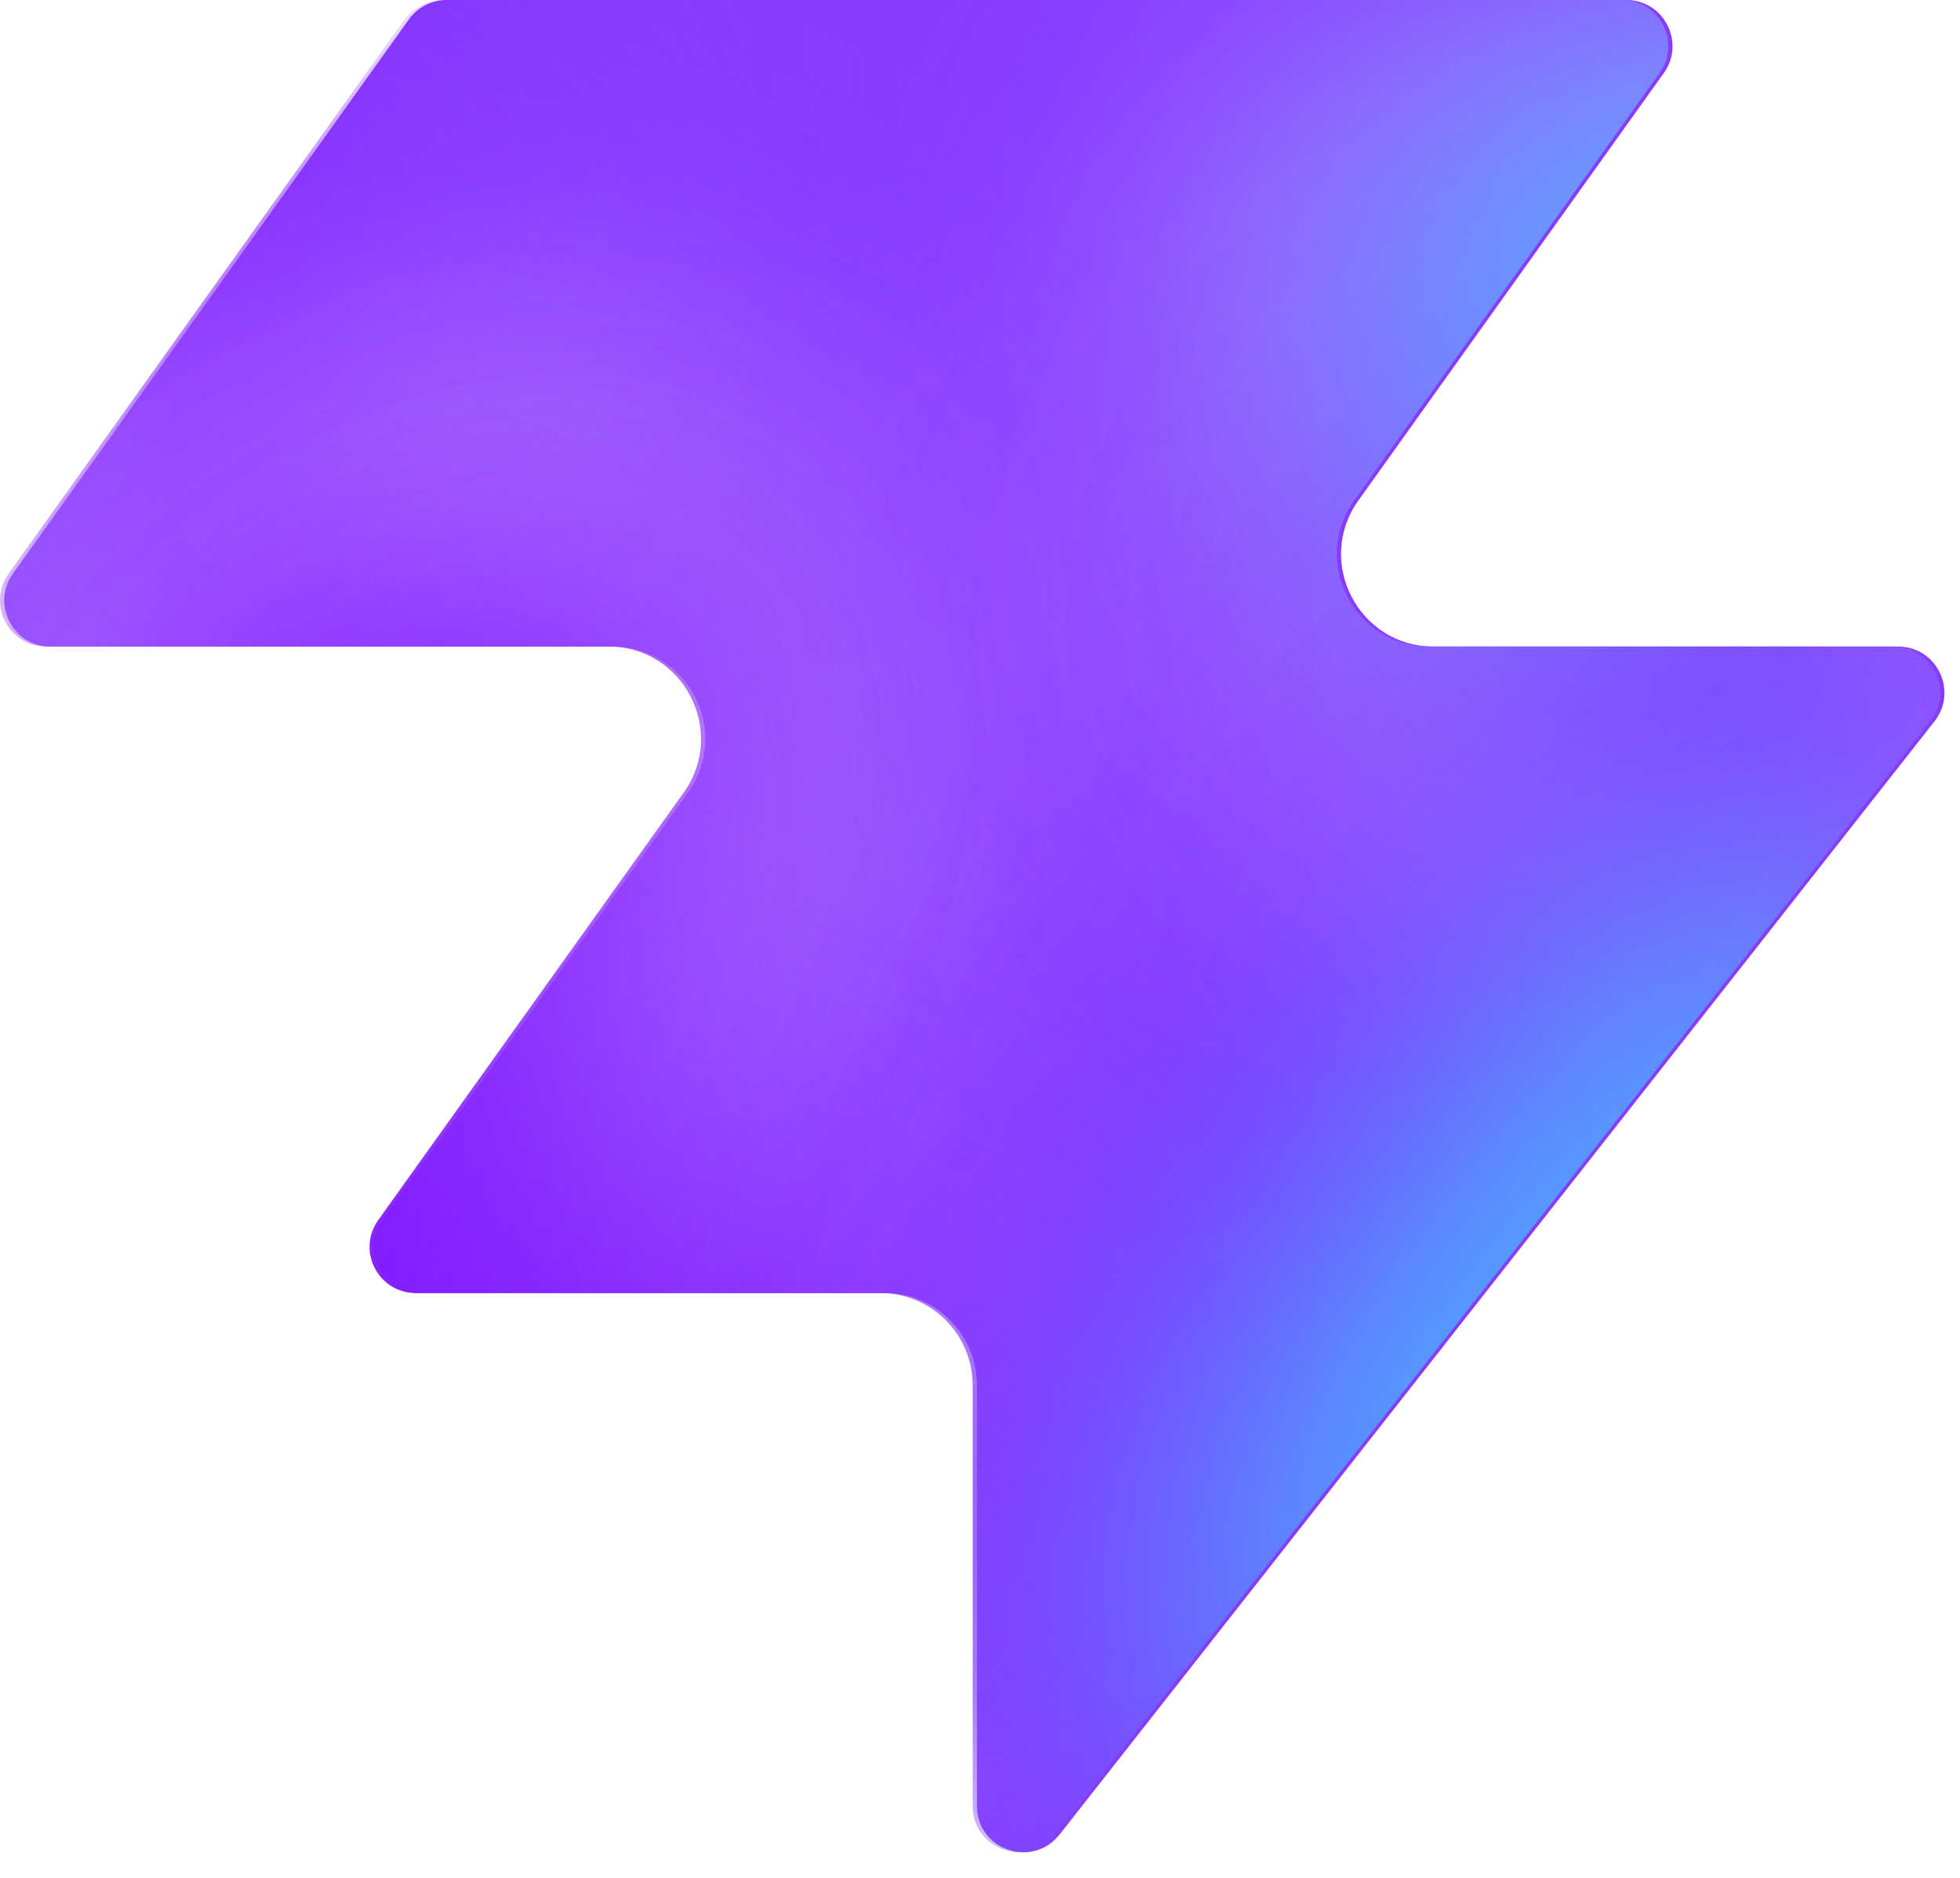
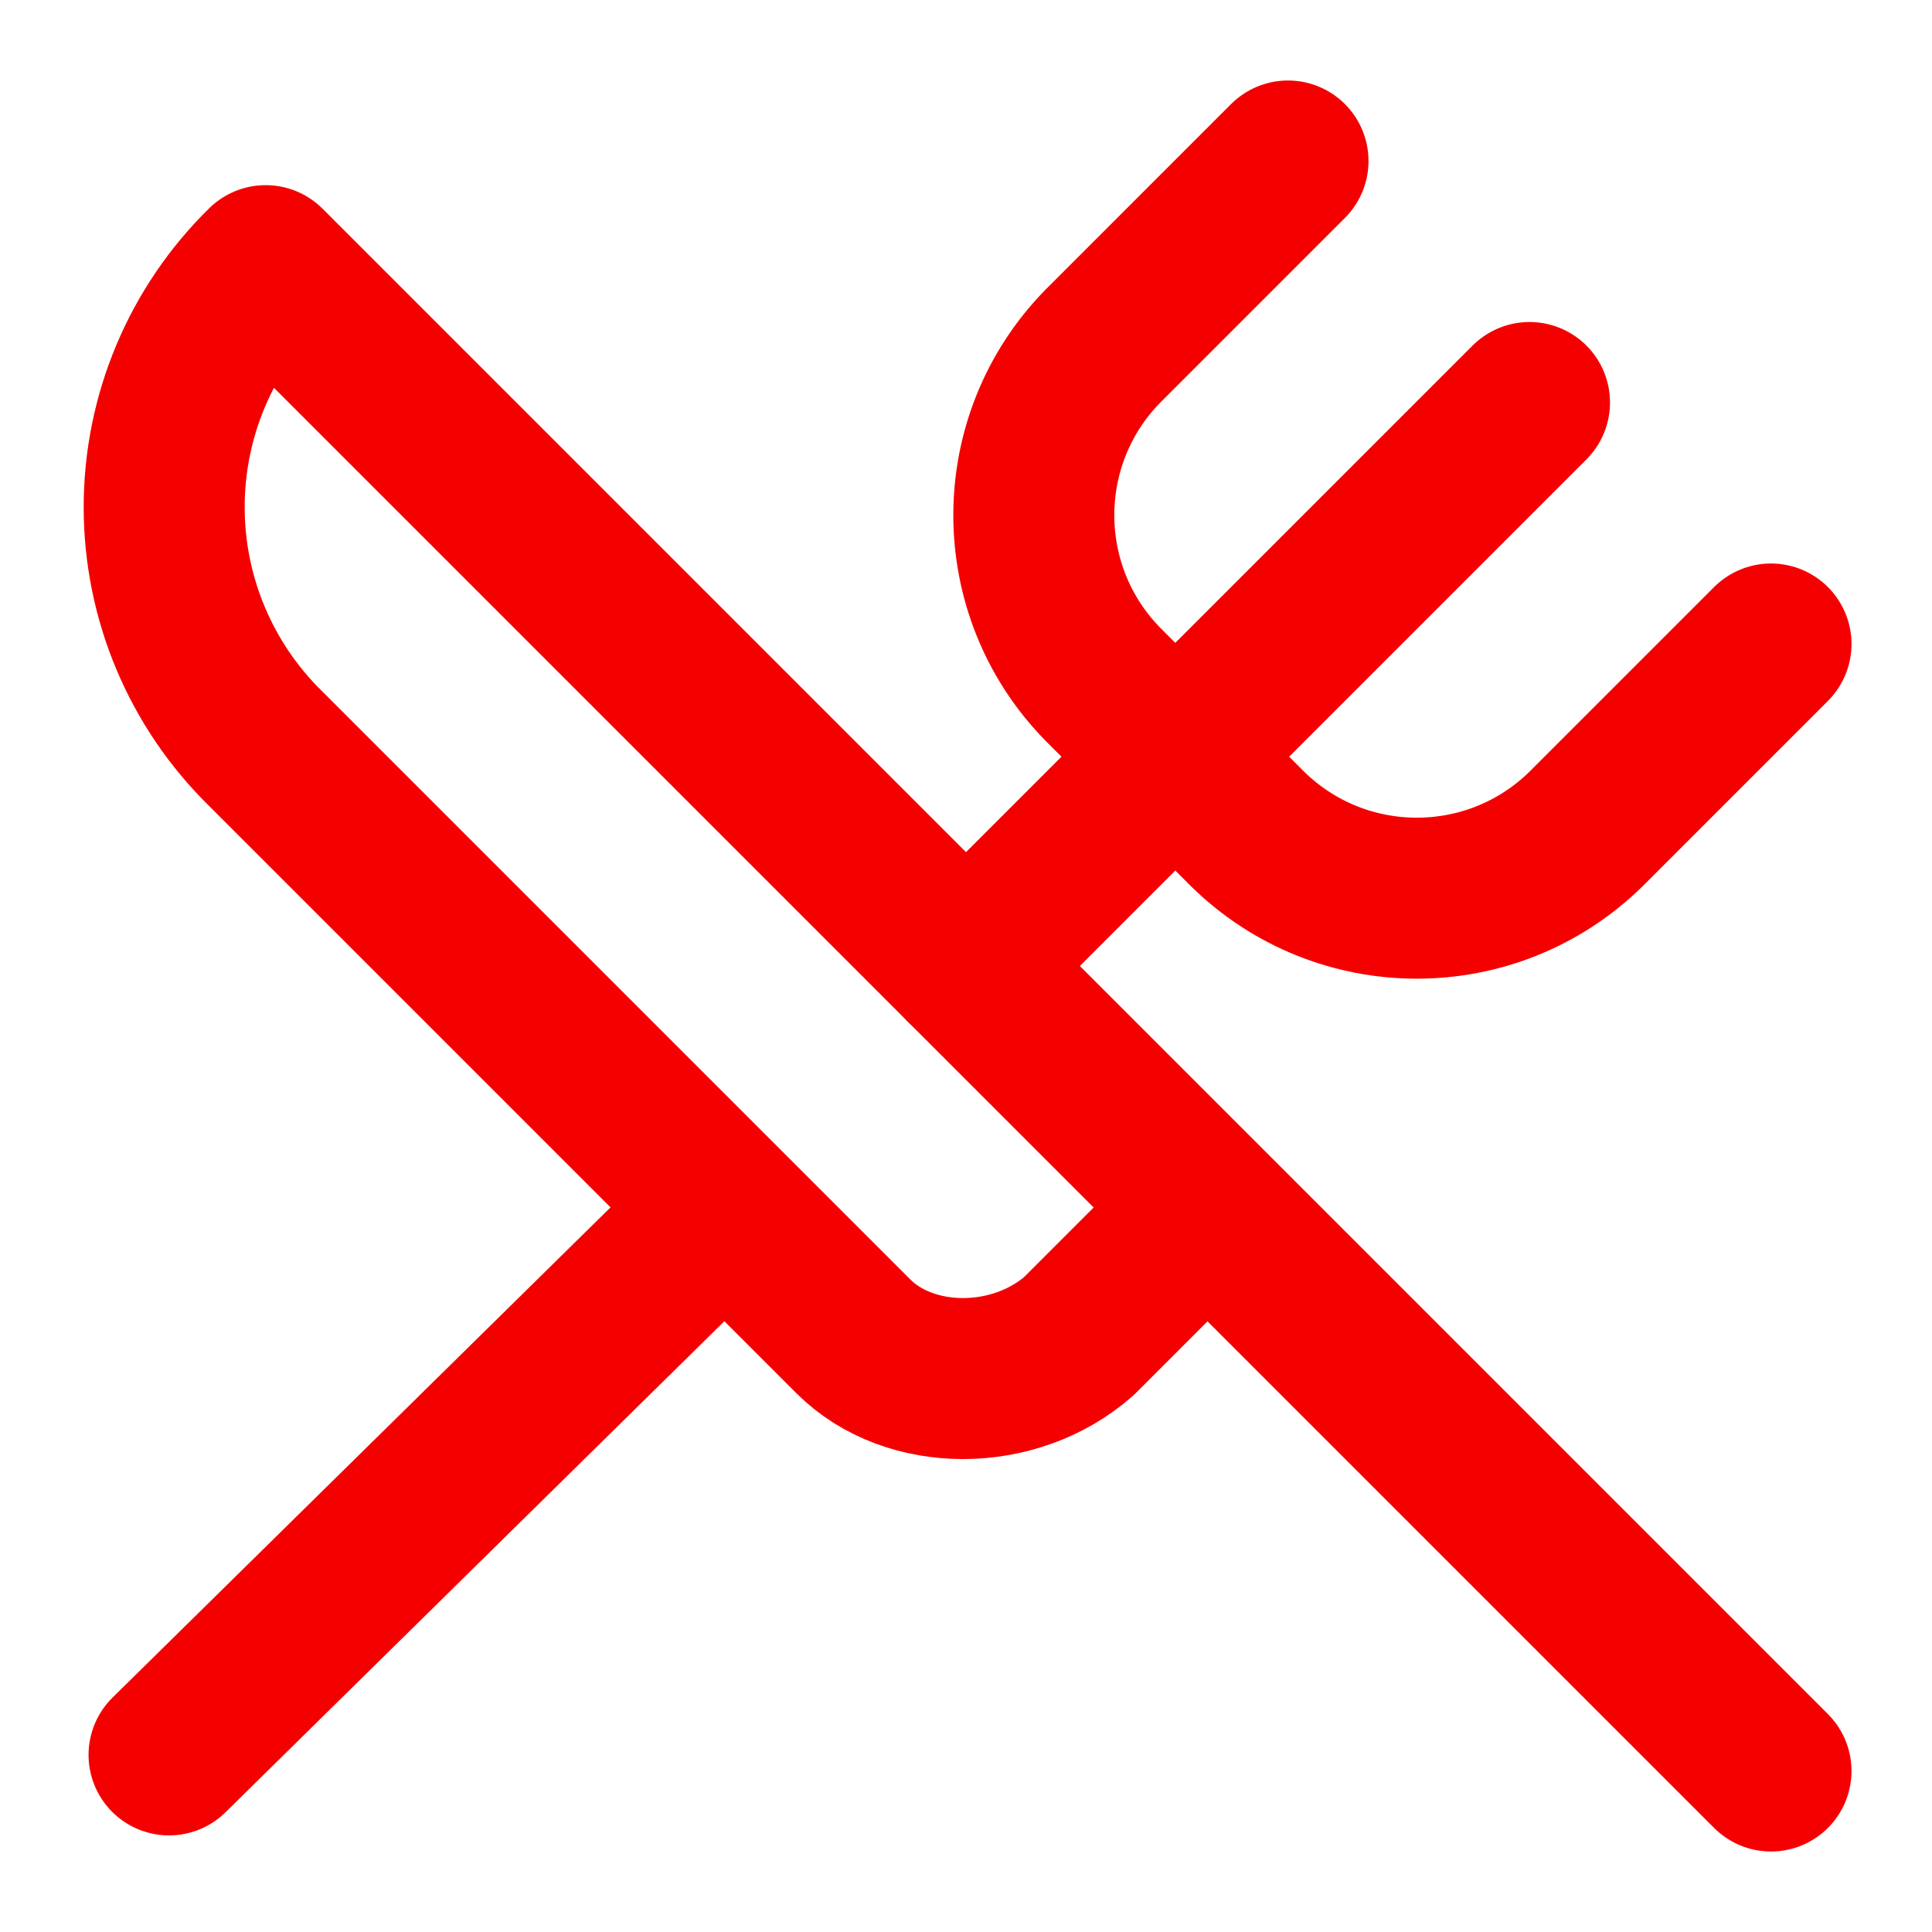
- <svg xmlns="http://www.w3.org/2000/svg" width="48" height="46" fill="none" viewBox="0 0 48 46">
-   <path fill="#863bff" d="M25.946 44.938c-.664.845-2.021.375-2.021-.698V33.937a2.26 2.26 0 0 0-2.262-2.262H10.287c-.92 0-1.456-1.04-.92-1.788l7.48-10.471c1.07-1.497 0-3.578-1.842-3.578H1.237c-.92 0-1.456-1.04-.92-1.788L10.013.474c.214-.297.556-.474.92-.474h28.894c.92 0 1.456 1.04.92 1.788l-7.48 10.471c-1.07 1.498 0 3.579 1.842 3.579h11.377c.943 0 1.473 1.088.89 1.83L25.947 44.94z" style="fill:#863bff;fill:color(display-p3 .525 .23 1);fill-opacity:1" />
-   <mask id="a" width="48" height="46" x="0" y="0" maskUnits="userSpaceOnUse" style="mask-type:alpha">
-     <path fill="#000" d="M25.842 44.938c-.664.844-2.021.375-2.021-.698V33.937a2.26 2.26 0 0 0-2.262-2.262H10.183c-.92 0-1.456-1.04-.92-1.788l7.48-10.471c1.07-1.498 0-3.579-1.842-3.579H1.133c-.92 0-1.456-1.04-.92-1.787L9.91.473c.214-.297.556-.474.92-.474h28.894c.92 0 1.456 1.04.92 1.788l-7.48 10.471c-1.07 1.498 0 3.578 1.842 3.578h11.377c.943 0 1.473 1.088.89 1.832L25.843 44.94z" style="fill:#000;fill-opacity:1" />
-   </mask>
-   <g mask="url(#a)">
-     <g filter="url(#b)">
-       <ellipse cx="5.508" cy="14.704" fill="#ede6ff" rx="5.508" ry="14.704" style="fill:#ede6ff;fill:color(display-p3 .927 .903 1);fill-opacity:1" transform="matrix(.00324 1 1 -.00324 -4.47 31.516)" />
-     </g>
-     <g filter="url(#c)">
-       <ellipse cx="10.399" cy="29.851" fill="#ede6ff" rx="10.399" ry="29.851" style="fill:#ede6ff;fill:color(display-p3 .927 .903 1);fill-opacity:1" transform="matrix(.00324 1 1 -.00324 -39.328 7.883)" />
-     </g>
-     <g filter="url(#d)">
-       <ellipse cx="5.508" cy="30.487" fill="#7e14ff" rx="5.508" ry="30.487" style="fill:#7e14ff;fill:color(display-p3 .492 .077 1);fill-opacity:1" transform="rotate(89.814 -25.913 -14.639)scale(1 -1)" />
-     </g>
-     <g filter="url(#e)">
-       <ellipse cx="5.508" cy="30.599" fill="#7e14ff" rx="5.508" ry="30.599" style="fill:#7e14ff;fill:color(display-p3 .492 .077 1);fill-opacity:1" transform="rotate(89.814 -32.644 -3.334)scale(1 -1)" />
-     </g>
-     <g filter="url(#f)">
-       <ellipse cx="5.508" cy="30.599" fill="#7e14ff" rx="5.508" ry="30.599" style="fill:#7e14ff;fill:color(display-p3 .492 .077 1);fill-opacity:1" transform="matrix(.00324 1 1 -.00324 -34.34 30.47)" />
-     </g>
-     <g filter="url(#g)">
-       <ellipse cx="14.072" cy="22.078" fill="#ede6ff" rx="14.072" ry="22.078" style="fill:#ede6ff;fill:color(display-p3 .927 .903 1);fill-opacity:1" transform="rotate(93.35 24.506 48.493)scale(-1 1)" />
-     </g>
-     <g filter="url(#h)">
-       <ellipse cx="3.47" cy="21.501" fill="#7e14ff" rx="3.47" ry="21.501" style="fill:#7e14ff;fill:color(display-p3 .492 .077 1);fill-opacity:1" transform="rotate(89.009 28.708 47.59)scale(-1 1)" />
-     </g>
-     <g filter="url(#i)">
-       <ellipse cx="3.47" cy="21.501" fill="#7e14ff" rx="3.47" ry="21.501" style="fill:#7e14ff;fill:color(display-p3 .492 .077 1);fill-opacity:1" transform="rotate(89.009 28.708 47.59)scale(-1 1)" />
-     </g>
-     <g filter="url(#j)">
-       <ellipse cx=".387" cy="8.972" fill="#7e14ff" rx="4.407" ry="29.108" style="fill:#7e14ff;fill:color(display-p3 .492 .077 1);fill-opacity:1" transform="rotate(39.51 .387 8.972)" />
-     </g>
-     <g filter="url(#k)">
-       <ellipse cx="47.523" cy="-6.092" fill="#7e14ff" rx="4.407" ry="29.108" style="fill:#7e14ff;fill:color(display-p3 .492 .077 1);fill-opacity:1" transform="rotate(37.892 47.523 -6.092)" />
-     </g>
-     <g filter="url(#l)">
-       <ellipse cx="41.412" cy="6.333" fill="#47bfff" rx="5.971" ry="9.665" style="fill:#47bfff;fill:color(display-p3 .28 .748 1);fill-opacity:1" transform="rotate(37.892 41.412 6.333)" />
-     </g>
-     <g filter="url(#m)">
-       <ellipse cx="-1.879" cy="38.332" fill="#7e14ff" rx="4.407" ry="29.108" style="fill:#7e14ff;fill:color(display-p3 .492 .077 1);fill-opacity:1" transform="rotate(37.892 -1.88 38.332)" />
-     </g>
-     <g filter="url(#n)">
-       <ellipse cx="-1.879" cy="38.332" fill="#7e14ff" rx="4.407" ry="29.108" style="fill:#7e14ff;fill:color(display-p3 .492 .077 1);fill-opacity:1" transform="rotate(37.892 -1.88 38.332)" />
-     </g>
-     <g filter="url(#o)">
-       <ellipse cx="35.651" cy="29.907" fill="#7e14ff" rx="4.407" ry="29.108" style="fill:#7e14ff;fill:color(display-p3 .492 .077 1);fill-opacity:1" transform="rotate(37.892 35.651 29.907)" />
-     </g>
-     <g filter="url(#p)">
-       <ellipse cx="38.418" cy="32.4" fill="#47bfff" rx="5.971" ry="15.297" style="fill:#47bfff;fill:color(display-p3 .28 .748 1);fill-opacity:1" transform="rotate(37.892 38.418 32.4)" />
-     </g>
-   </g>
-   <defs>
-     <filter id="b" width="60.045" height="41.654" x="-19.77" y="16.149" color-interpolation-filters="sRGB" filterUnits="userSpaceOnUse">
-       <feFlood flood-opacity="0" result="BackgroundImageFix" />
-       <feBlend in="SourceGraphic" in2="BackgroundImageFix" result="shape" />
-       <feGaussianBlur result="effect1_foregroundBlur_2002_17158" stdDeviation="7.659" />
-     </filter>
-     <filter id="c" width="90.34" height="51.437" x="-54.613" y="-7.533" color-interpolation-filters="sRGB" filterUnits="userSpaceOnUse">
-       <feFlood flood-opacity="0" result="BackgroundImageFix" />
-       <feBlend in="SourceGraphic" in2="BackgroundImageFix" result="shape" />
-       <feGaussianBlur result="effect1_foregroundBlur_2002_17158" stdDeviation="7.659" />
-     </filter>
-     <filter id="d" width="79.355" height="29.4" x="-49.64" y="2.03" color-interpolation-filters="sRGB" filterUnits="userSpaceOnUse">
-       <feFlood flood-opacity="0" result="BackgroundImageFix" />
-       <feBlend in="SourceGraphic" in2="BackgroundImageFix" result="shape" />
-       <feGaussianBlur result="effect1_foregroundBlur_2002_17158" stdDeviation="4.596" />
-     </filter>
-     <filter id="e" width="79.579" height="29.4" x="-45.045" y="20.029" color-interpolation-filters="sRGB" filterUnits="userSpaceOnUse">
-       <feFlood flood-opacity="0" result="BackgroundImageFix" />
-       <feBlend in="SourceGraphic" in2="BackgroundImageFix" result="shape" />
-       <feGaussianBlur result="effect1_foregroundBlur_2002_17158" stdDeviation="4.596" />
-     </filter>
-     <filter id="f" width="79.579" height="29.4" x="-43.513" y="21.178" color-interpolation-filters="sRGB" filterUnits="userSpaceOnUse">
-       <feFlood flood-opacity="0" result="BackgroundImageFix" />
-       <feBlend in="SourceGraphic" in2="BackgroundImageFix" result="shape" />
-       <feGaussianBlur result="effect1_foregroundBlur_2002_17158" stdDeviation="4.596" />
-     </filter>
-     <filter id="g" width="74.749" height="58.852" x="15.756" y="-17.901" color-interpolation-filters="sRGB" filterUnits="userSpaceOnUse">
-       <feFlood flood-opacity="0" result="BackgroundImageFix" />
-       <feBlend in="SourceGraphic" in2="BackgroundImageFix" result="shape" />
-       <feGaussianBlur result="effect1_foregroundBlur_2002_17158" stdDeviation="7.659" />
-     </filter>
-     <filter id="h" width="61.377" height="25.362" x="23.548" y="2.284" color-interpolation-filters="sRGB" filterUnits="userSpaceOnUse">
-       <feFlood flood-opacity="0" result="BackgroundImageFix" />
-       <feBlend in="SourceGraphic" in2="BackgroundImageFix" result="shape" />
-       <feGaussianBlur result="effect1_foregroundBlur_2002_17158" stdDeviation="4.596" />
-     </filter>
-     <filter id="i" width="61.377" height="25.362" x="23.548" y="2.284" color-interpolation-filters="sRGB" filterUnits="userSpaceOnUse">
-       <feFlood flood-opacity="0" result="BackgroundImageFix" />
-       <feBlend in="SourceGraphic" in2="BackgroundImageFix" result="shape" />
-       <feGaussianBlur result="effect1_foregroundBlur_2002_17158" stdDeviation="4.596" />
-     </filter>
-     <filter id="j" width="56.045" height="63.649" x="-27.636" y="-22.853" color-interpolation-filters="sRGB" filterUnits="userSpaceOnUse">
-       <feFlood flood-opacity="0" result="BackgroundImageFix" />
-       <feBlend in="SourceGraphic" in2="BackgroundImageFix" result="shape" />
-       <feGaussianBlur result="effect1_foregroundBlur_2002_17158" stdDeviation="4.596" />
-     </filter>
-     <filter id="k" width="54.814" height="64.646" x="20.116" y="-38.415" color-interpolation-filters="sRGB" filterUnits="userSpaceOnUse">
-       <feFlood flood-opacity="0" result="BackgroundImageFix" />
-       <feBlend in="SourceGraphic" in2="BackgroundImageFix" result="shape" />
-       <feGaussianBlur result="effect1_foregroundBlur_2002_17158" stdDeviation="4.596" />
-     </filter>
-     <filter id="l" width="33.541" height="35.313" x="24.641" y="-11.323" color-interpolation-filters="sRGB" filterUnits="userSpaceOnUse">
-       <feFlood flood-opacity="0" result="BackgroundImageFix" />
-       <feBlend in="SourceGraphic" in2="BackgroundImageFix" result="shape" />
-       <feGaussianBlur result="effect1_foregroundBlur_2002_17158" stdDeviation="4.596" />
-     </filter>
-     <filter id="m" width="54.814" height="64.646" x="-29.286" y="6.009" color-interpolation-filters="sRGB" filterUnits="userSpaceOnUse">
-       <feFlood flood-opacity="0" result="BackgroundImageFix" />
-       <feBlend in="SourceGraphic" in2="BackgroundImageFix" result="shape" />
-       <feGaussianBlur result="effect1_foregroundBlur_2002_17158" stdDeviation="4.596" />
-     </filter>
-     <filter id="n" width="54.814" height="64.646" x="-29.286" y="6.009" color-interpolation-filters="sRGB" filterUnits="userSpaceOnUse">
-       <feFlood flood-opacity="0" result="BackgroundImageFix" />
-       <feBlend in="SourceGraphic" in2="BackgroundImageFix" result="shape" />
-       <feGaussianBlur result="effect1_foregroundBlur_2002_17158" stdDeviation="4.596" />
-     </filter>
-     <filter id="o" width="54.814" height="64.646" x="8.244" y="-2.416" color-interpolation-filters="sRGB" filterUnits="userSpaceOnUse">
-       <feFlood flood-opacity="0" result="BackgroundImageFix" />
-       <feBlend in="SourceGraphic" in2="BackgroundImageFix" result="shape" />
-       <feGaussianBlur result="effect1_foregroundBlur_2002_17158" stdDeviation="4.596" />
-     </filter>
-     <filter id="p" width="39.409" height="43.623" x="18.713" y="10.588" color-interpolation-filters="sRGB" filterUnits="userSpaceOnUse">
-       <feFlood flood-opacity="0" result="BackgroundImageFix" />
-       <feBlend in="SourceGraphic" in2="BackgroundImageFix" result="shape" />
-       <feGaussianBlur result="effect1_foregroundBlur_2002_17158" stdDeviation="4.596" />
-     </filter>
-   </defs>
+ <svg xmlns="http://www.w3.org/2000/svg" width="24" height="24" viewBox="0 0 24 24" fill="none" stroke="#f50000" stroke-width="2" stroke-linecap="round" stroke-linejoin="round" class="lucide lucide-utensils-crossed-icon lucide-utensils-crossed">
+   <path d="m16 2-2.3 2.3a3 3 0 0 0 0 4.2l1.8 1.8a3 3 0 0 0 4.2 0L22 8" />
+   <path d="M15 15 3.3 3.3a4.2 4.2 0 0 0 0 6l7.3 7.3c.7.7 2 .7 2.8 0L15 15Zm0 0 7 7" />
+   <path d="m2.1 21.8 6.4-6.3" />
+   <path d="m19 5-7 7" />
</svg>
